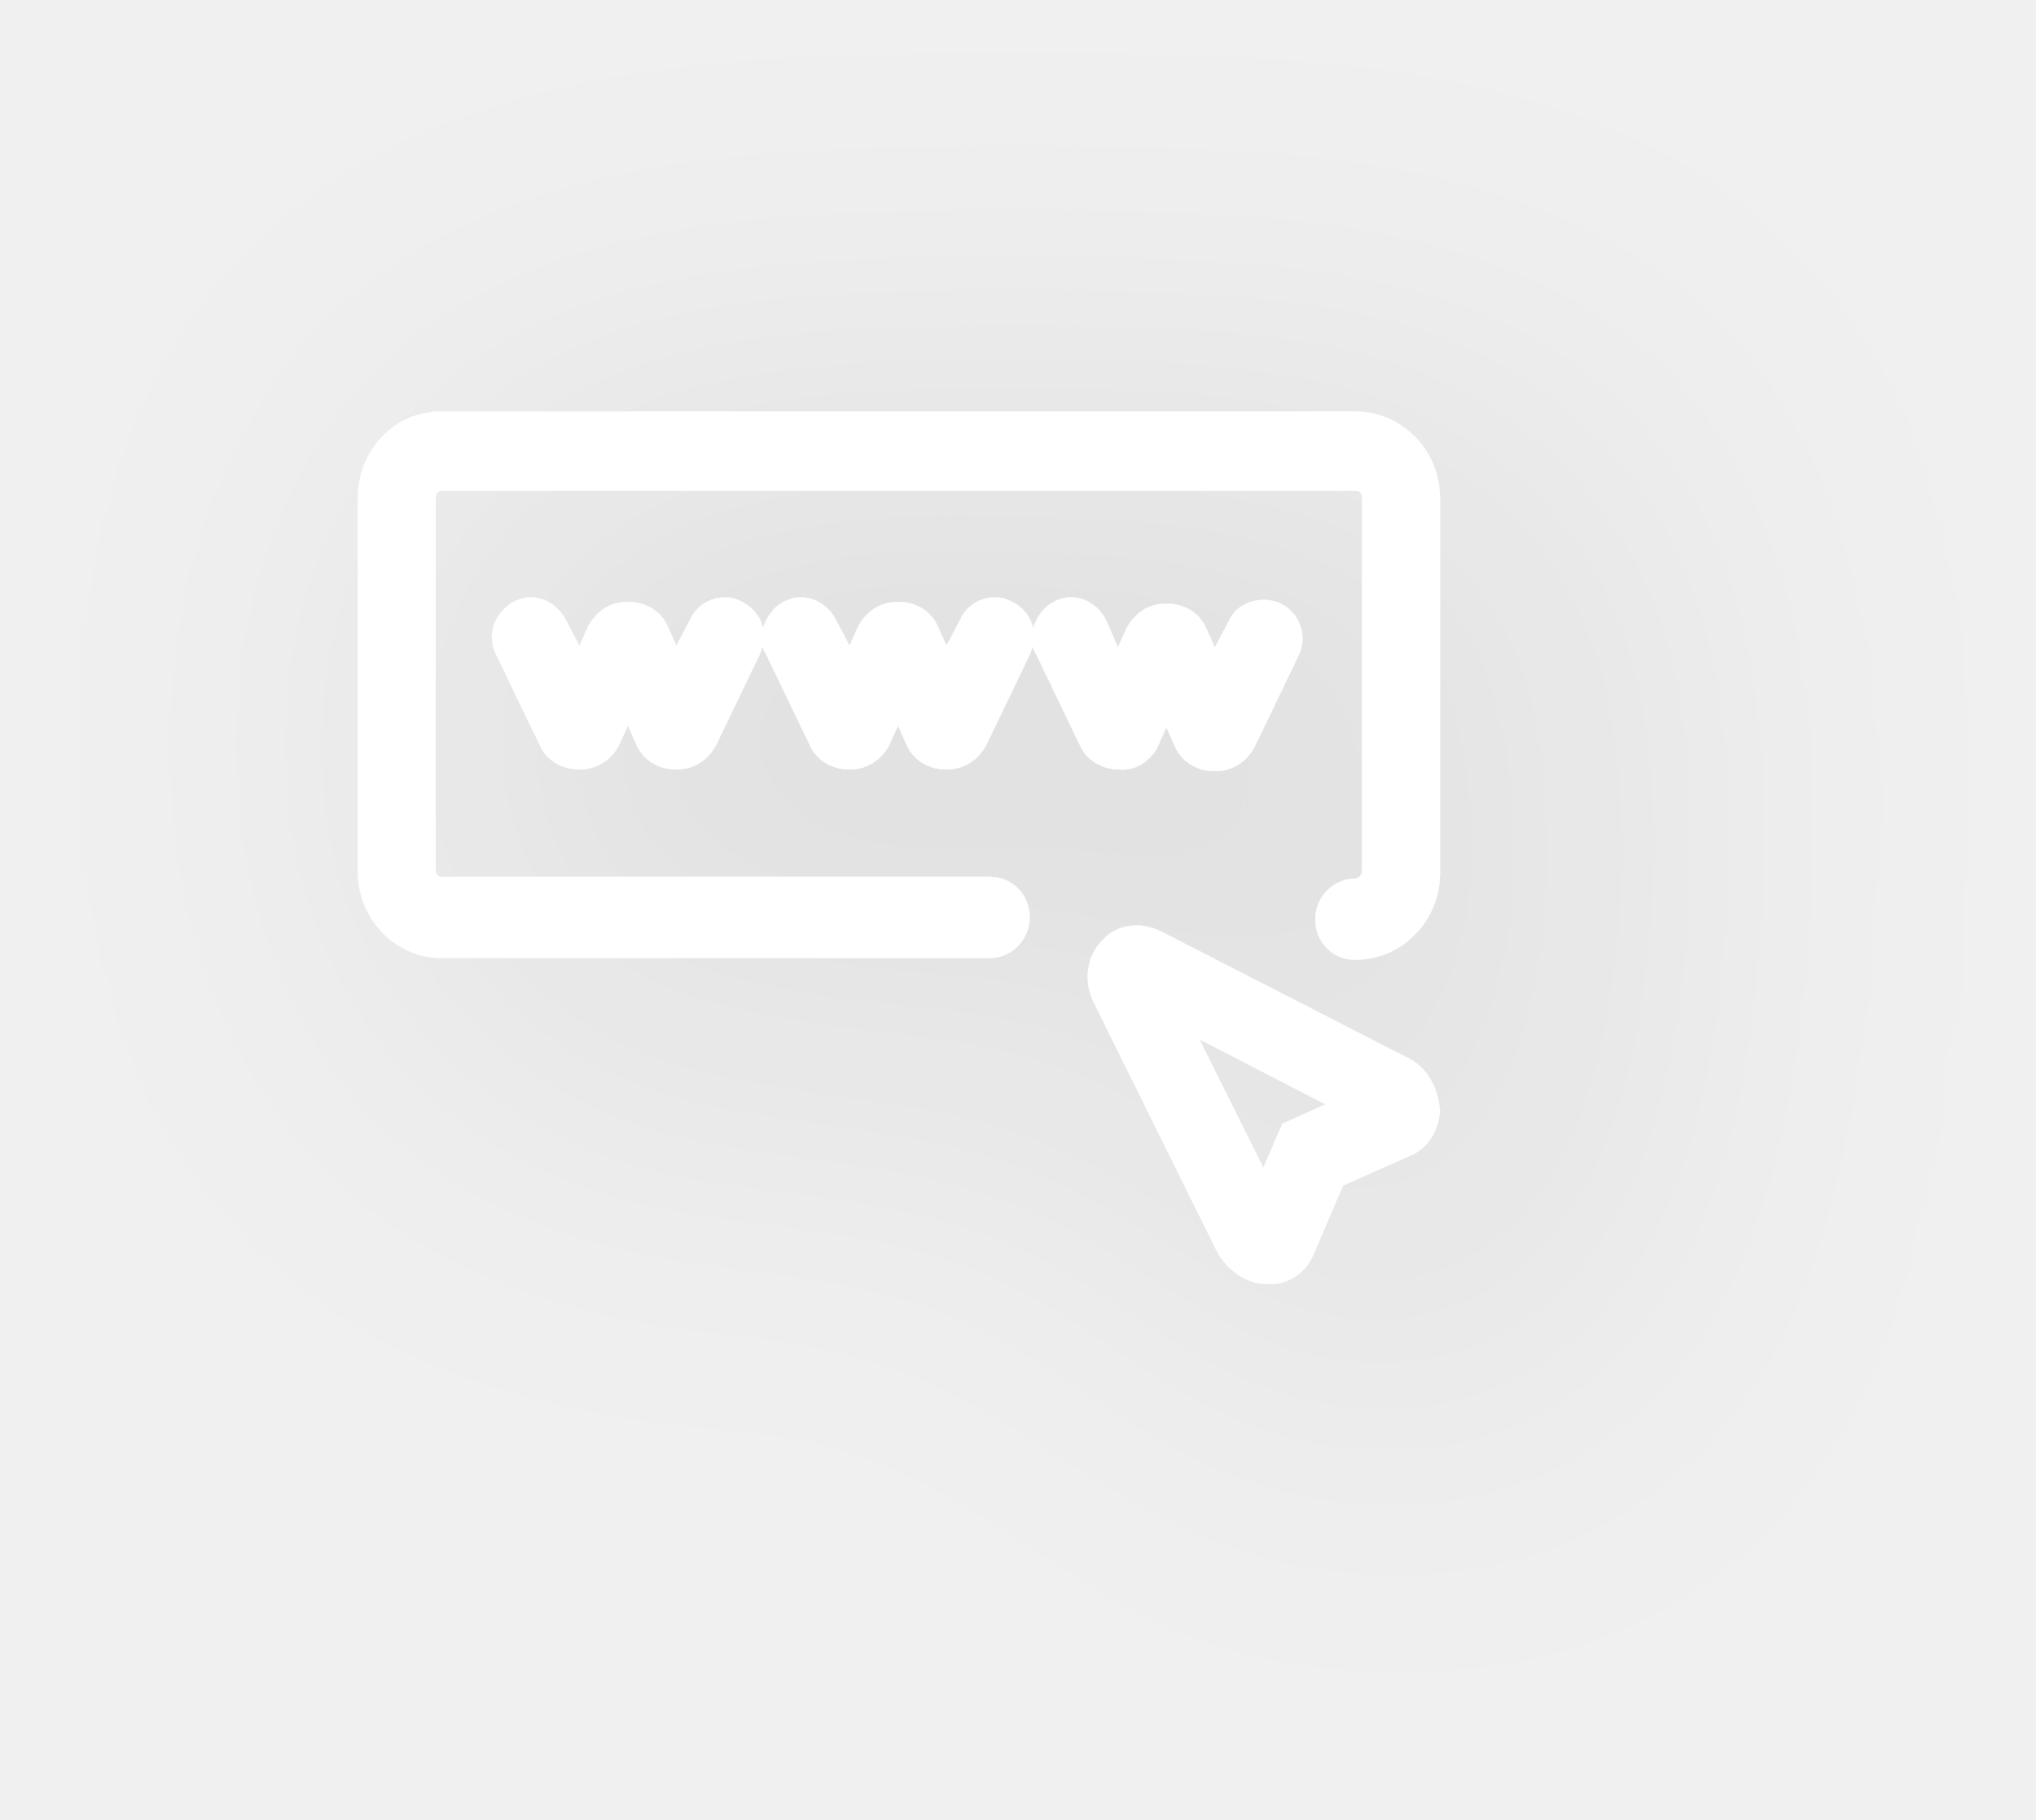
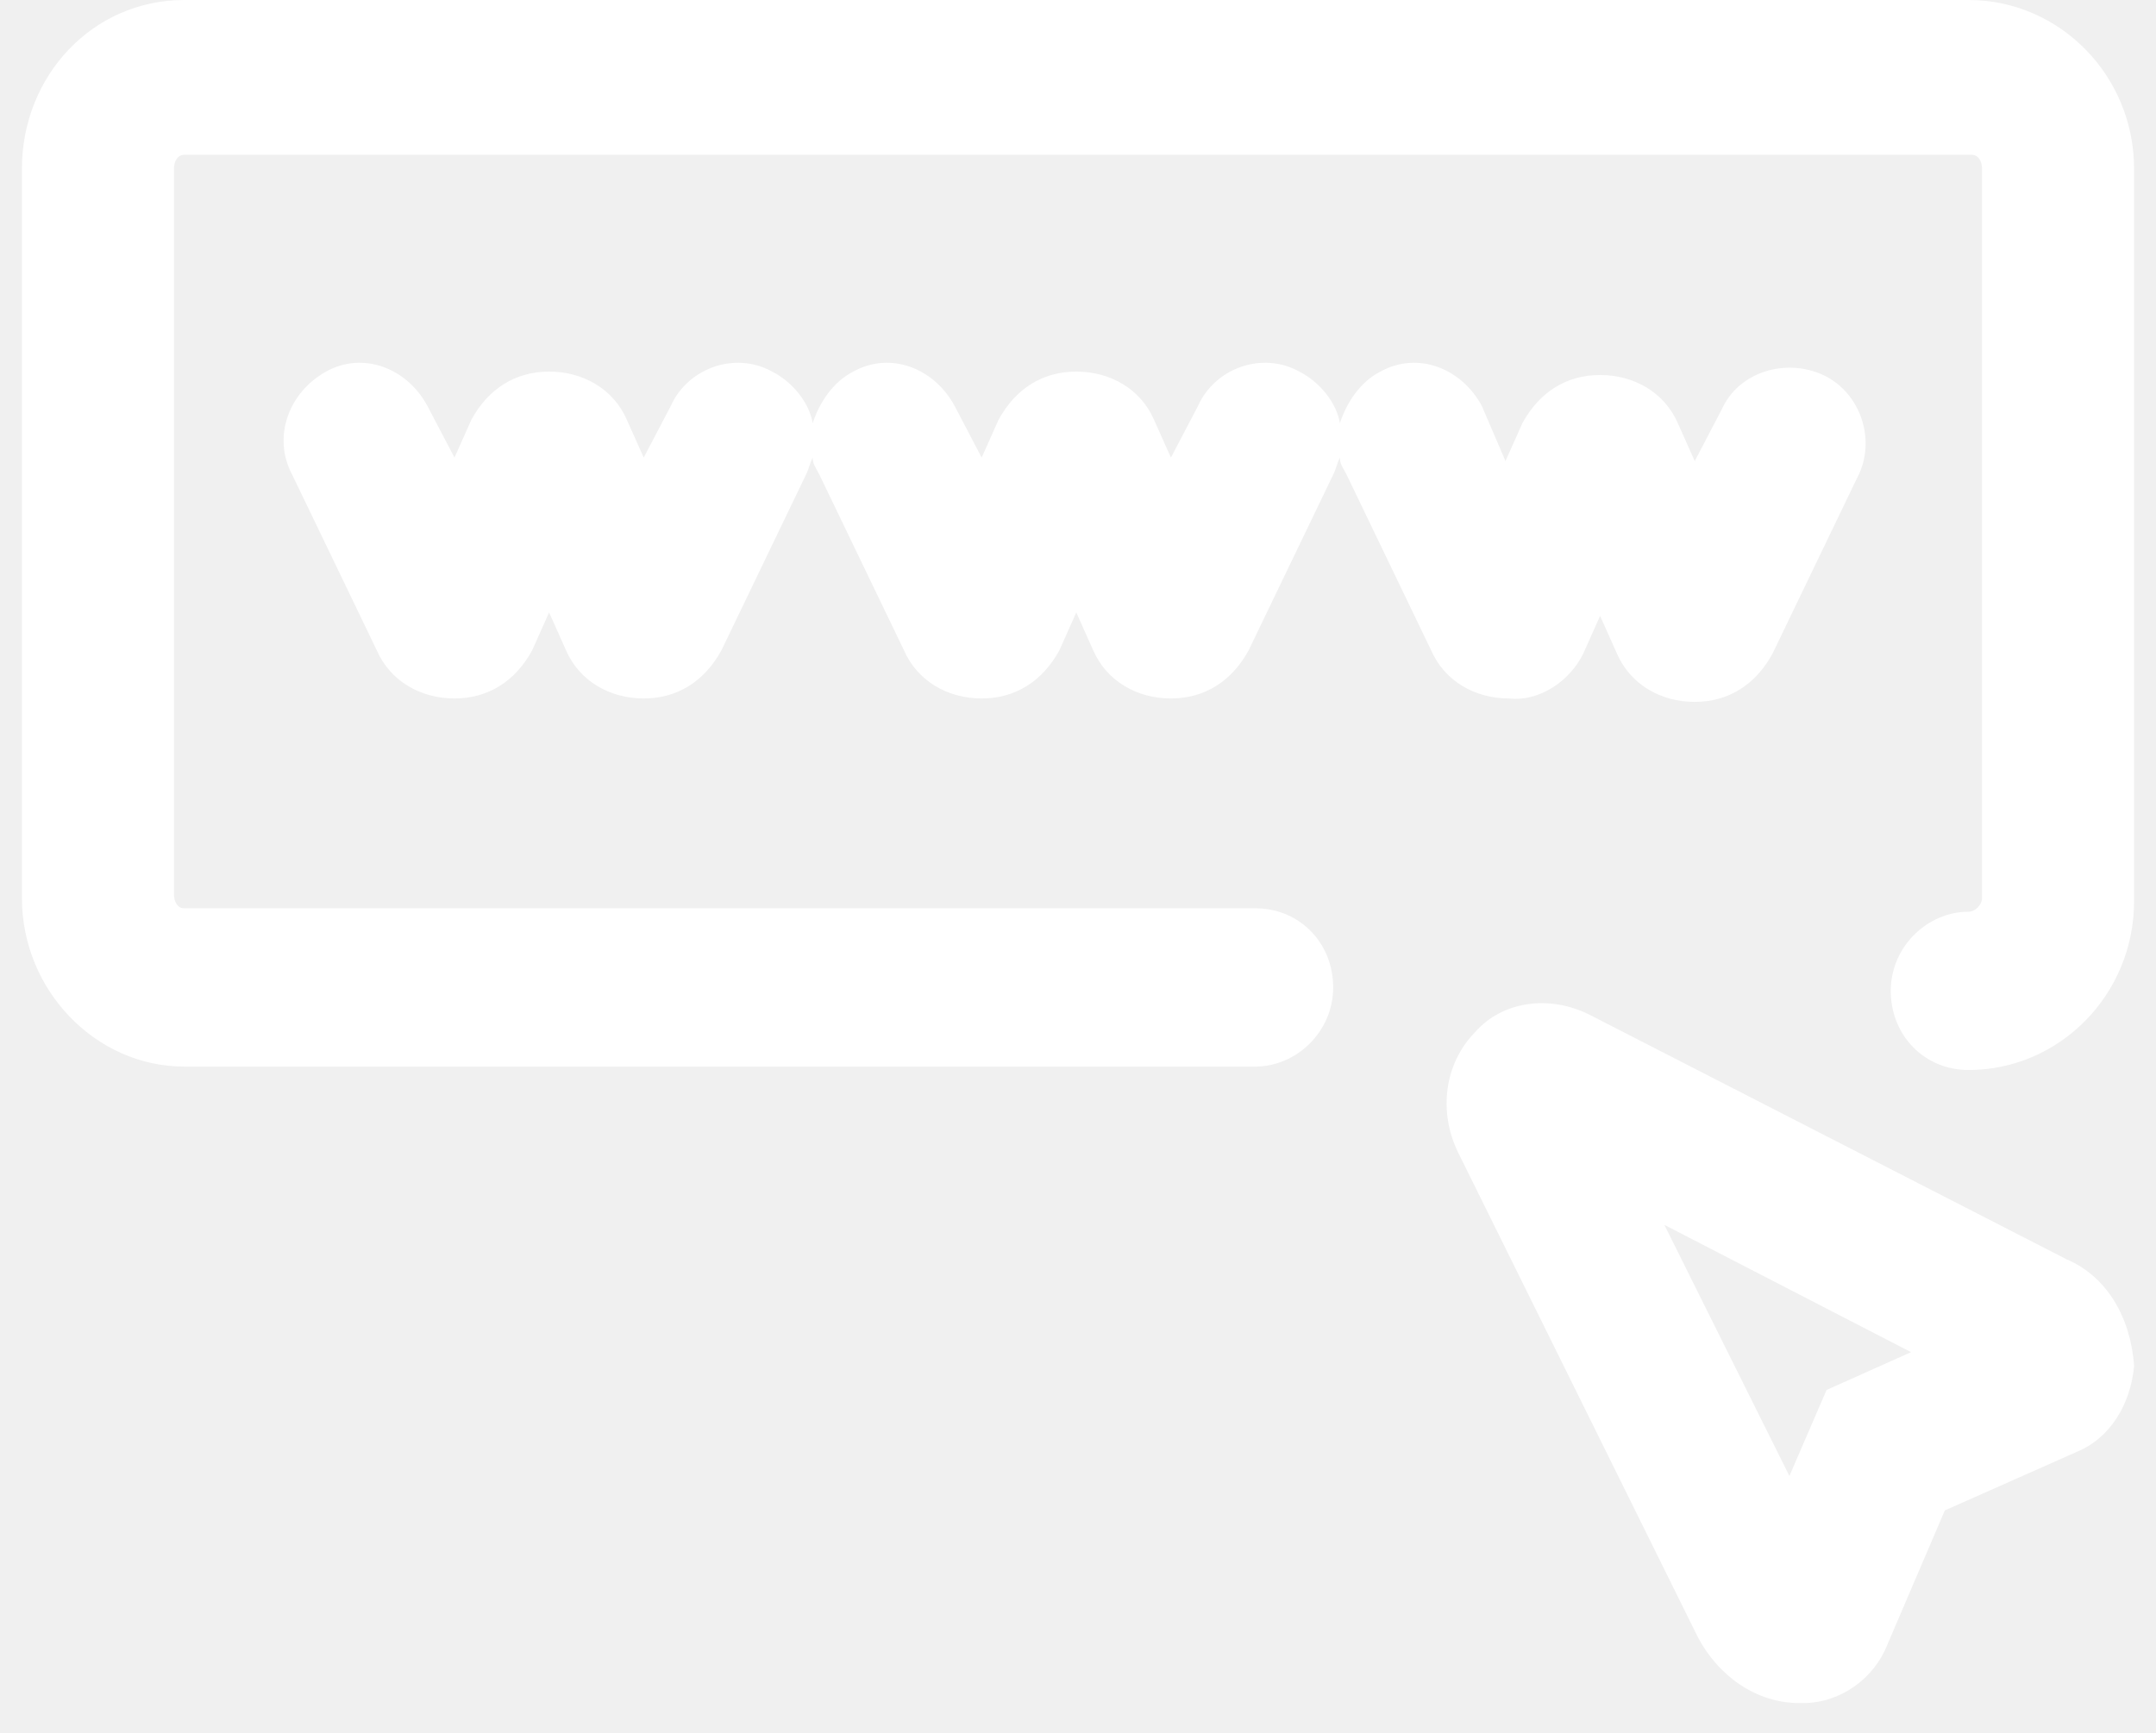
- <svg xmlns="http://www.w3.org/2000/svg" width="94" height="84" viewBox="0 0 94 84" fill="none">
-   <g filter="url(#filter0_d_163_659)">
-     <path d="M53.451 34.467L53.85 33.572L54.25 34.467C54.57 35.2 55.289 35.607 56.089 35.607C56.888 35.607 57.528 35.2 57.928 34.467L59.926 30.316C60.406 29.42 60.006 28.28 59.127 27.873C58.247 27.466 57.128 27.792 56.728 28.687L56.089 29.909L55.689 29.013C55.369 28.28 54.65 27.873 53.85 27.873C53.051 27.873 52.412 28.28 52.012 29.013L51.612 29.909L51.053 28.606C50.573 27.711 49.534 27.303 48.654 27.792C48.175 28.036 47.855 28.525 47.695 29.013C47.615 28.525 47.215 28.036 46.736 27.792C45.856 27.303 44.737 27.711 44.338 28.606L43.698 29.827L43.298 28.932C42.979 28.199 42.259 27.792 41.46 27.792C40.66 27.792 40.021 28.199 39.621 28.932L39.221 29.827L38.582 28.606C38.102 27.711 37.063 27.303 36.184 27.792C35.704 28.036 35.384 28.525 35.224 29.013C35.144 28.525 34.745 28.036 34.265 27.792C33.386 27.303 32.267 27.711 31.867 28.606L31.227 29.827L30.828 28.932C30.508 28.199 29.788 27.792 28.989 27.792C28.189 27.792 27.55 28.199 27.15 28.932L26.751 29.827L26.111 28.606C25.631 27.711 24.592 27.303 23.713 27.792C22.834 28.28 22.434 29.339 22.913 30.234L24.912 34.386C25.232 35.118 25.951 35.526 26.751 35.526C27.55 35.526 28.189 35.118 28.589 34.386L28.989 33.49L29.389 34.386C29.708 35.118 30.428 35.526 31.227 35.526C32.027 35.526 32.666 35.118 33.066 34.386L35.064 30.234C35.144 30.071 35.144 29.99 35.224 29.827C35.224 29.99 35.304 30.071 35.384 30.234L37.383 34.386C37.703 35.118 38.422 35.526 39.221 35.526C40.021 35.526 40.66 35.118 41.06 34.386L41.46 33.49L41.859 34.386C42.179 35.118 42.899 35.526 43.698 35.526C44.497 35.526 45.137 35.118 45.537 34.386L47.535 30.234C47.615 30.071 47.615 29.99 47.695 29.827C47.695 29.99 47.775 30.071 47.855 30.234L49.853 34.386C50.173 35.118 50.893 35.526 51.692 35.526C52.412 35.607 53.131 35.118 53.451 34.467Z" fill="white" />
-     <path d="M62.564 19H20.356C18.197 19 16.519 20.791 16.519 22.989V40.247C16.519 42.445 18.277 44.236 20.356 44.236H45.697C46.656 44.236 47.536 43.422 47.536 42.363C47.536 41.305 46.736 40.491 45.697 40.491H20.356C20.196 40.491 20.116 40.328 20.116 40.165V22.989C20.116 22.826 20.196 22.663 20.356 22.663H62.644C62.804 22.663 62.884 22.826 62.884 22.989V40.247C62.884 40.41 62.724 40.572 62.564 40.572C61.605 40.572 60.726 41.386 60.726 42.445C60.726 43.503 61.525 44.317 62.564 44.317C64.723 44.317 66.481 42.526 66.481 40.328V22.989C66.481 20.791 64.723 19 62.564 19Z" fill="white" />
-     <path d="M64.883 48.795L53.611 43.015C52.652 42.527 51.533 42.689 50.893 43.422C50.174 44.155 50.014 45.294 50.493 46.271L56.169 57.749C56.649 58.645 57.528 59.296 58.567 59.296H58.647C59.527 59.296 60.326 58.726 60.646 57.912L62.005 54.737L65.123 53.353C65.922 53.028 66.402 52.214 66.482 51.318C66.402 50.179 65.842 49.202 64.883 48.795ZM59.207 51.888L58.328 53.923L55.37 47.981L61.206 50.993L59.207 51.888Z" fill="white" />
-   </g>
-   <defs>
-     <filter id="filter0_d_163_659" x="0.922" y="0.568" width="92.499" height="82.832" filterUnits="userSpaceOnUse" color-interpolation-filters="sRGB">
-       <feFlood flood-opacity="0" result="BackgroundImageFix" />
-       <feColorMatrix in="SourceAlpha" type="matrix" values="0 0 0 0 0 0 0 0 0 0 0 0 0 0 0 0 0 0 127 0" result="hardAlpha" />
-       <feOffset dx="5.671" dy="2.836" />
-       <feGaussianBlur stdDeviation="10.634" />
-       <feComposite in2="hardAlpha" operator="out" />
-       <feColorMatrix type="matrix" values="0 0 0 0 0 0 0 0 0 0 0 0 0 0 0 0 0 0 0.15 0" />
-       <feBlend mode="normal" in2="BackgroundImageFix" result="effect1_dropShadow_163_659" />
-       <feBlend mode="normal" in="SourceGraphic" in2="effect1_dropShadow_163_659" result="shape" />
-     </filter>
-   </defs>
+ <svg xmlns="http://www.w3.org/2000/svg" width="51" height="41" viewBox="0 0 51 41" fill="none">
+   <path d="M37.451 15.467L37.85 14.572L38.25 15.467C38.57 16.2 39.289 16.607 40.089 16.607C40.888 16.607 41.528 16.2 41.928 15.467L43.926 11.316C44.406 10.42 44.006 9.28 43.127 8.873C42.247 8.466 41.128 8.792 40.728 9.687L40.089 10.909L39.689 10.013C39.369 9.28 38.65 8.873 37.85 8.873C37.051 8.873 36.412 9.28 36.012 10.013L35.612 10.909L35.053 9.606C34.573 8.711 33.534 8.304 32.654 8.792C32.175 9.036 31.855 9.525 31.695 10.013C31.615 9.525 31.215 9.036 30.736 8.792C29.856 8.304 28.737 8.711 28.338 9.606L27.698 10.827L27.298 9.932C26.979 9.199 26.259 8.792 25.46 8.792C24.66 8.792 24.021 9.199 23.621 9.932L23.221 10.827L22.582 9.606C22.102 8.711 21.063 8.304 20.184 8.792C19.704 9.036 19.384 9.525 19.224 10.013C19.144 9.525 18.745 9.036 18.265 8.792C17.386 8.304 16.267 8.711 15.867 9.606L15.227 10.827L14.828 9.932C14.508 9.199 13.788 8.792 12.989 8.792C12.19 8.792 11.55 9.199 11.15 9.932L10.751 10.827L10.111 9.606C9.631 8.711 8.592 8.304 7.713 8.792C6.833 9.28 6.434 10.339 6.913 11.234L8.912 15.386C9.232 16.118 9.951 16.526 10.751 16.526C11.55 16.526 12.19 16.118 12.589 15.386L12.989 14.49L13.389 15.386C13.708 16.118 14.428 16.526 15.227 16.526C16.027 16.526 16.666 16.118 17.066 15.386L19.064 11.234C19.144 11.071 19.144 10.99 19.224 10.827C19.224 10.99 19.304 11.071 19.384 11.234L21.383 15.386C21.703 16.118 22.422 16.526 23.221 16.526C24.021 16.526 24.66 16.118 25.06 15.386L25.46 14.49L25.859 15.386C26.179 16.118 26.899 16.526 27.698 16.526C28.497 16.526 29.137 16.118 29.537 15.386L31.535 11.234C31.615 11.071 31.615 10.99 31.695 10.827C31.695 10.99 31.775 11.071 31.855 11.234L33.853 15.386C34.173 16.118 34.893 16.526 35.692 16.526C36.412 16.607 37.131 16.118 37.451 15.467Z" fill="white" />
+   <path d="M46.564 0H4.356C2.197 0 0.519 1.791 0.519 3.989V21.247C0.519 23.445 2.277 25.236 4.356 25.236H29.697C30.656 25.236 31.536 24.422 31.536 23.363C31.536 22.305 30.736 21.491 29.697 21.491H4.356C4.196 21.491 4.116 21.328 4.116 21.165V3.989C4.116 3.826 4.196 3.663 4.356 3.663H46.644C46.804 3.663 46.884 3.826 46.884 3.989V21.247C46.884 21.41 46.724 21.572 46.564 21.572C45.605 21.572 44.726 22.387 44.726 23.445C44.726 24.503 45.525 25.317 46.564 25.317C48.723 25.317 50.481 23.526 50.481 21.328V3.989C50.481 1.791 48.723 0 46.564 0Z" fill="white" />
+   <path d="M48.883 29.795L37.611 24.015C36.652 23.527 35.533 23.689 34.893 24.422C34.174 25.155 34.014 26.294 34.493 27.271L40.169 38.749C40.649 39.645 41.528 40.296 42.567 40.296H42.647C43.527 40.296 44.326 39.726 44.646 38.912L46.005 35.737L49.123 34.353C49.922 34.028 50.402 33.214 50.482 32.318C50.402 31.179 49.842 30.202 48.883 29.795ZM43.207 32.888L42.328 34.923L39.37 28.981L45.206 31.993L43.207 32.888Z" fill="white" />
</svg>
